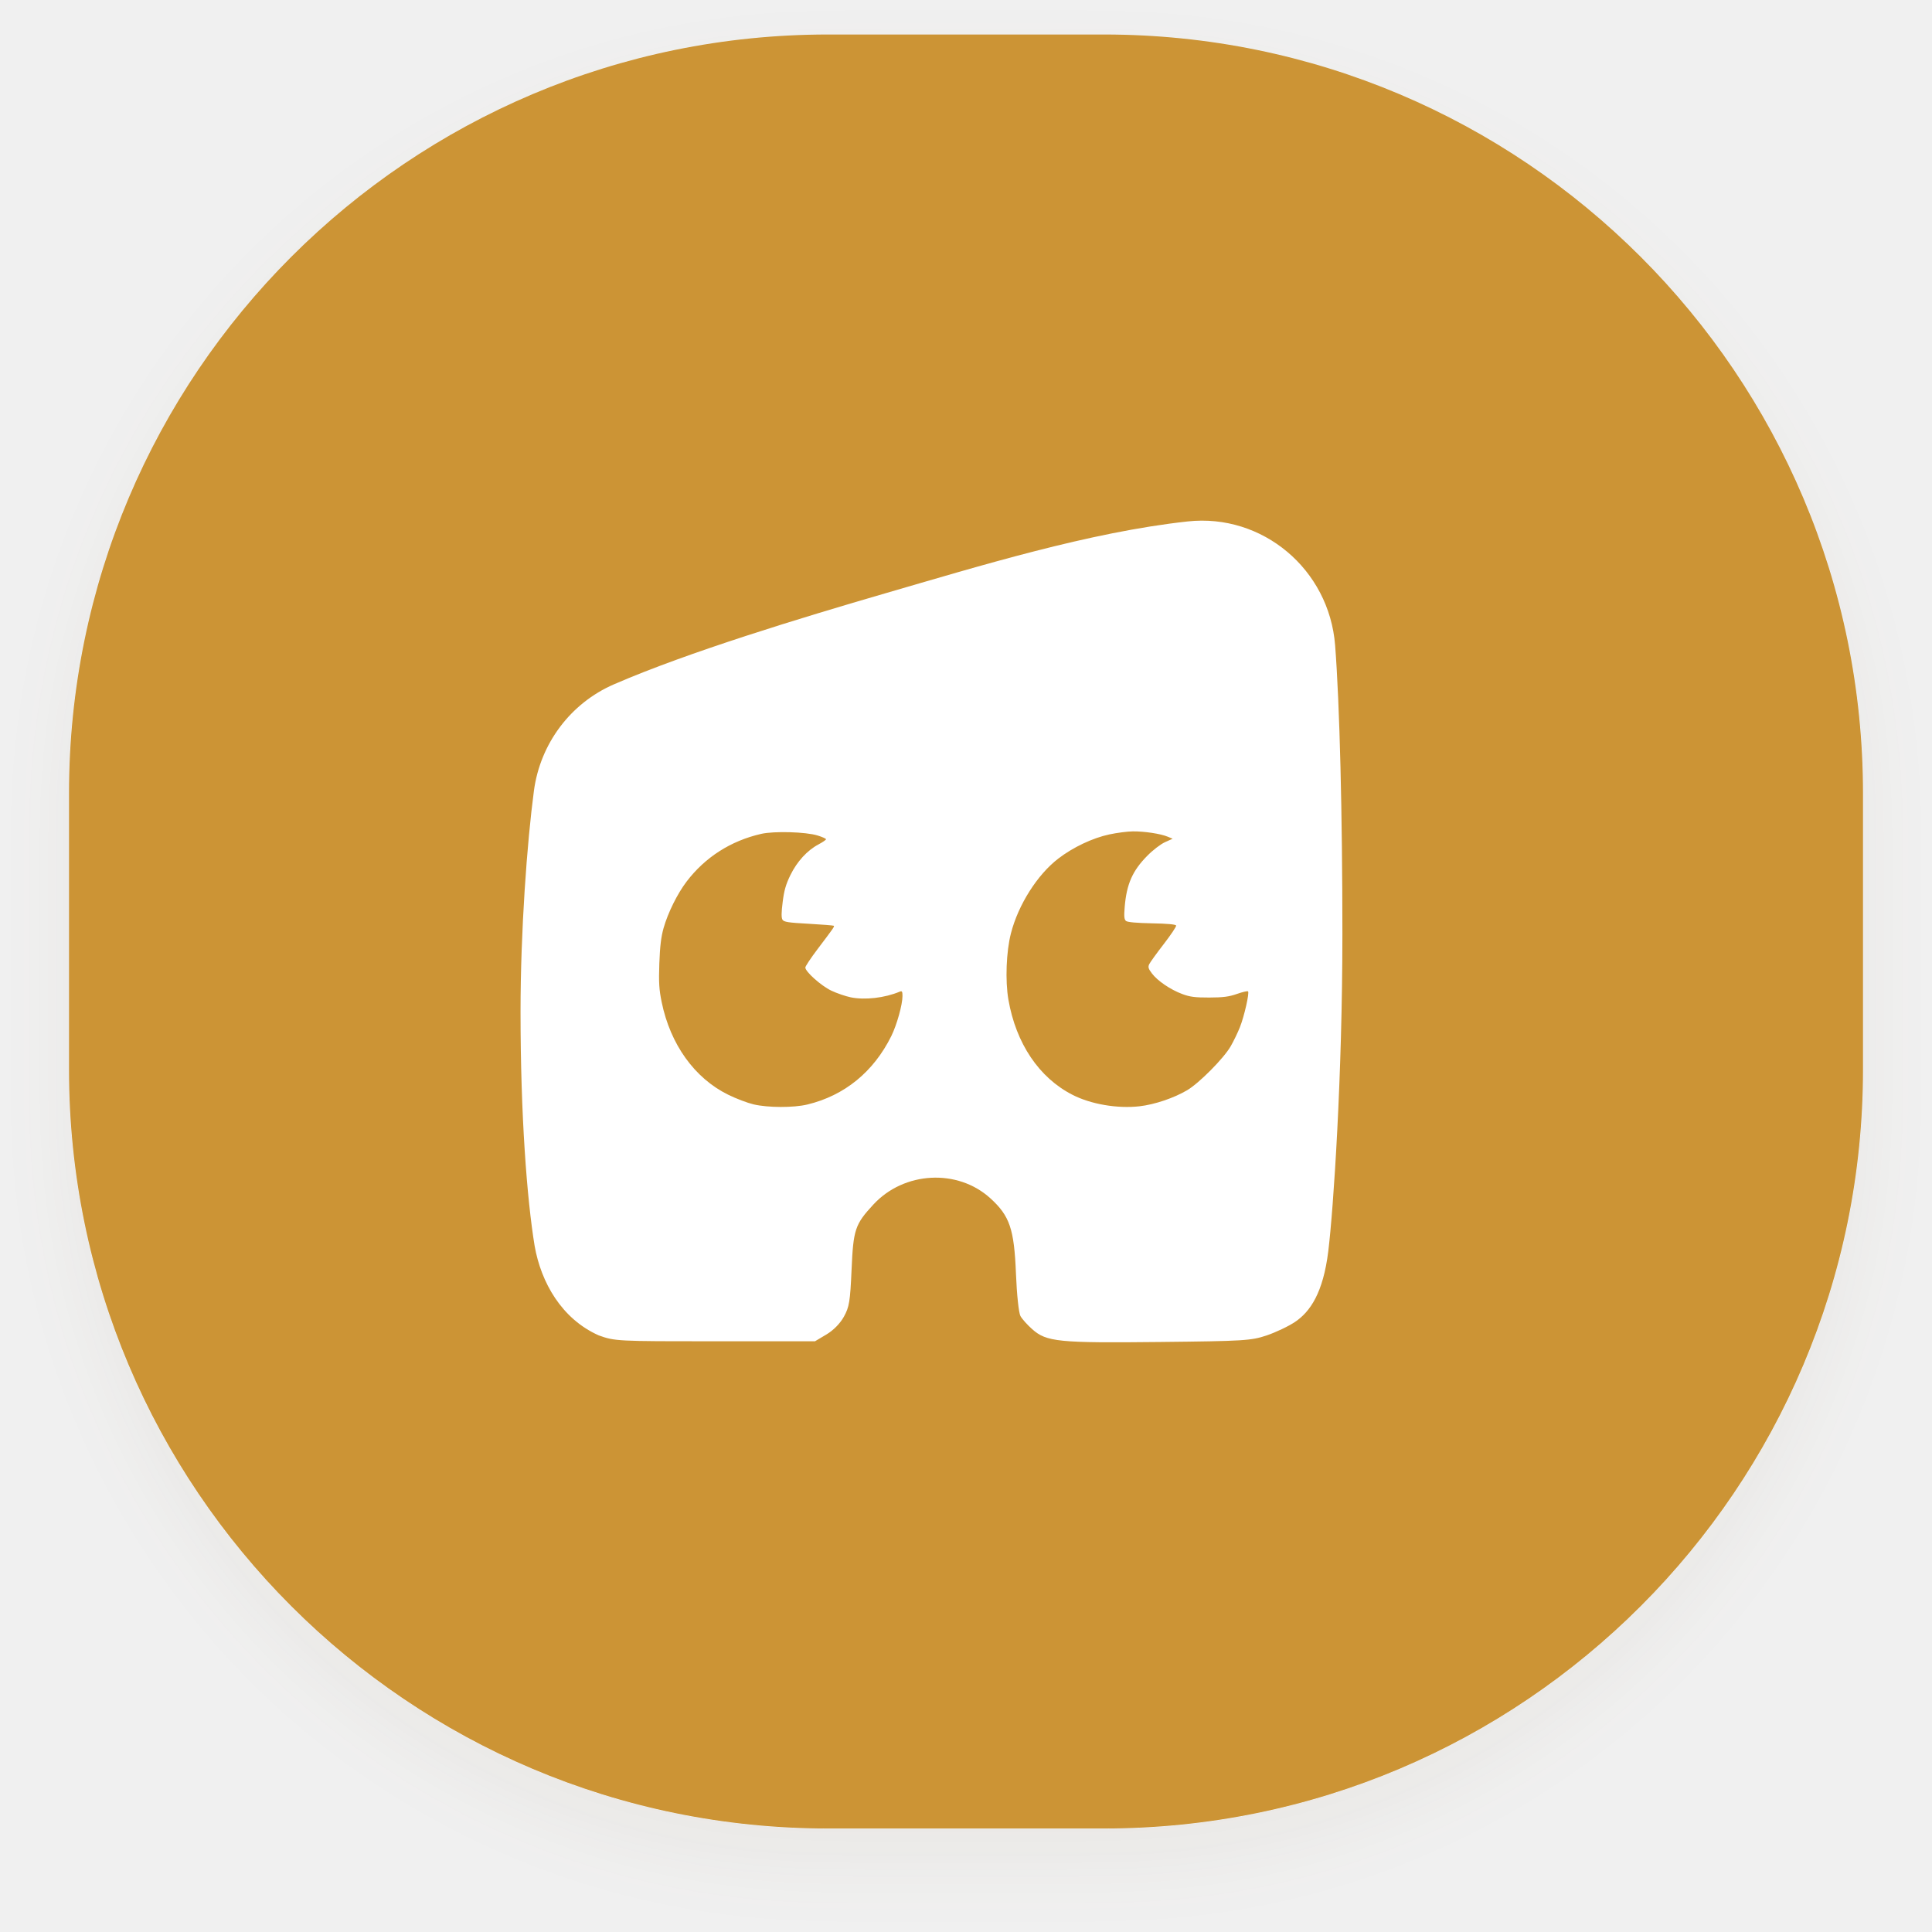
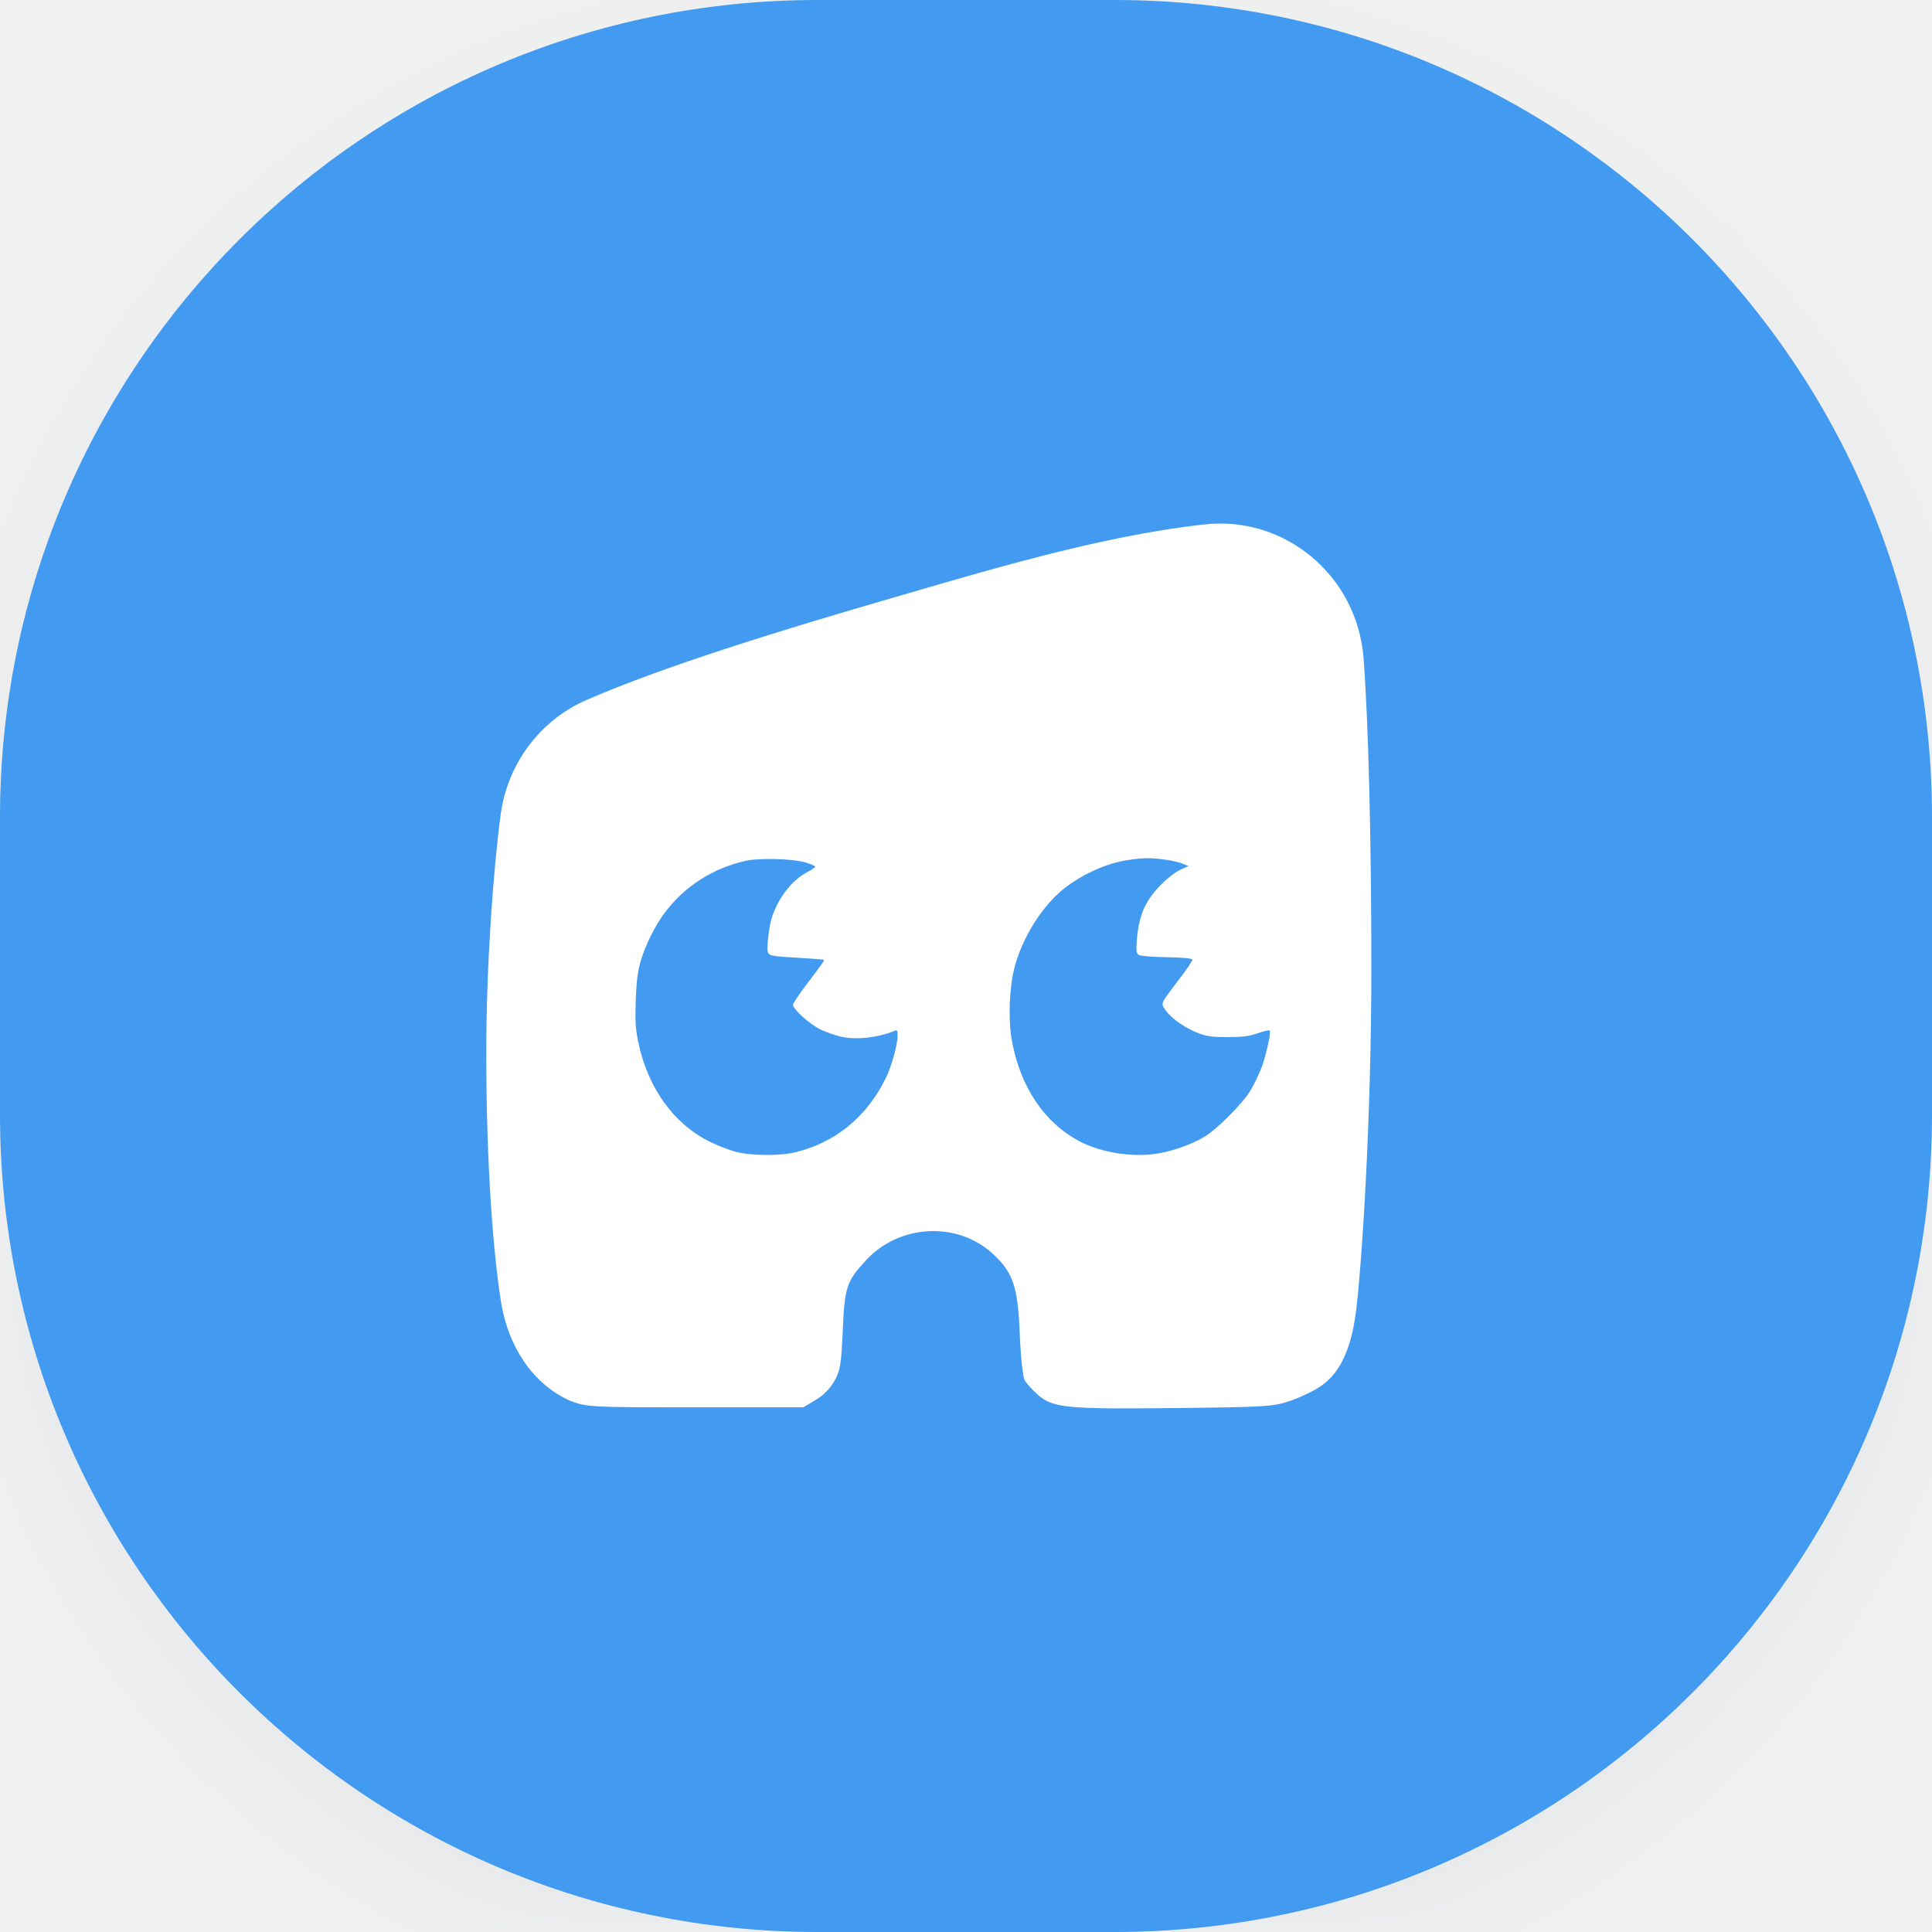
- <svg xmlns="http://www.w3.org/2000/svg" width="56" height="56" viewBox="0 0 56 56" fill="none">
+ <svg xmlns="http://www.w3.org/2000/svg" width="52" height="52" viewBox="2 1 52 52" fill="none">
  <g filter="url(#filter0_d_763_3270)">
-     <rect x="2" y="1" width="52" height="52" rx="22" fill="#CC9435" />
+     <rect x="2" y="1" width="52" height="52" rx="22" fill="#429BF0" />
    <g clip-path="url(#clip0_763_3270)">
      <path d="M34.427 15.114C31.573 15.425 28.389 16.406 25.669 17.195C23.245 17.9 19.943 18.902 17.792 19.837C16.538 20.382 15.659 21.553 15.476 22.921C15.277 24.412 15.088 26.984 15.088 29.328C15.088 32.345 15.274 34.759 15.497 36.116C15.683 37.172 16.279 38.228 17.353 38.706C17.822 38.875 17.879 38.878 20.726 38.878H23.622L23.953 38.681C24.158 38.559 24.35 38.364 24.46 38.166C24.616 37.887 24.643 37.721 24.683 36.807C24.734 35.635 24.782 35.49 25.317 34.912C26.206 33.952 27.755 33.869 28.705 34.732C29.268 35.244 29.396 35.62 29.448 36.915C29.472 37.521 29.529 38.057 29.578 38.146C29.625 38.231 29.779 38.404 29.92 38.528C30.333 38.895 30.679 38.93 33.613 38.898C36.062 38.872 36.263 38.859 36.712 38.709C36.976 38.62 37.346 38.445 37.535 38.318C37.977 38.022 38.352 37.474 38.501 36.267C38.649 35.06 38.91 31.213 38.91 27.065C38.91 23.609 38.832 20.415 38.699 18.703C38.527 16.502 36.595 14.878 34.427 15.114ZM22.06 24.171C21.18 24.373 20.438 24.848 19.902 25.552C19.634 25.904 19.361 26.454 19.234 26.901C19.162 27.157 19.129 27.431 19.111 27.927C19.092 28.486 19.104 28.681 19.179 29.047C19.43 30.272 20.132 31.251 21.105 31.73C21.333 31.843 21.666 31.969 21.843 32.011C22.263 32.109 23 32.111 23.401 32.015C24.477 31.756 25.319 31.07 25.834 30.033C25.995 29.707 26.159 29.122 26.159 28.871C26.159 28.736 26.146 28.715 26.078 28.744C25.645 28.926 25.07 28.992 24.659 28.908C24.507 28.876 24.252 28.789 24.093 28.713C23.801 28.573 23.343 28.165 23.343 28.044C23.343 28.008 23.504 27.766 23.701 27.506C24.156 26.905 24.191 26.856 24.169 26.834C24.159 26.824 23.831 26.798 23.441 26.776C22.85 26.744 22.722 26.724 22.681 26.659C22.646 26.603 22.647 26.454 22.686 26.146C22.727 25.813 22.779 25.633 22.91 25.365C23.103 24.971 23.399 24.648 23.724 24.476C23.845 24.412 23.943 24.344 23.943 24.326C23.943 24.308 23.834 24.259 23.701 24.218C23.359 24.111 22.432 24.085 22.06 24.171ZM32.155 24.186C31.67 24.29 31.106 24.556 30.676 24.886C30.068 25.352 29.515 26.224 29.302 27.055C29.166 27.582 29.134 28.427 29.229 28.975C29.449 30.244 30.116 31.237 31.085 31.733C31.618 32.007 32.391 32.139 33.029 32.066C33.469 32.016 34.03 31.826 34.413 31.599C34.758 31.395 35.467 30.679 35.668 30.334C35.753 30.187 35.875 29.936 35.938 29.777C36.064 29.462 36.219 28.78 36.175 28.735C36.159 28.719 36.015 28.753 35.853 28.81C35.621 28.891 35.453 28.913 35.051 28.914C34.64 28.915 34.491 28.896 34.267 28.812C33.925 28.685 33.55 28.43 33.387 28.213C33.287 28.081 33.272 28.031 33.31 27.949C33.336 27.894 33.526 27.63 33.733 27.363C33.939 27.096 34.101 26.855 34.091 26.827C34.08 26.794 33.834 26.771 33.389 26.763C32.942 26.754 32.681 26.73 32.637 26.694C32.585 26.65 32.577 26.563 32.6 26.287C32.655 25.625 32.826 25.238 33.255 24.805C33.417 24.64 33.643 24.467 33.768 24.411L33.99 24.311L33.844 24.251C33.641 24.166 33.164 24.094 32.836 24.098C32.684 24.099 32.377 24.139 32.155 24.186Z" fill-rule="evenodd" clip-rule="evenodd" fill="white" />
    </g>
  </g>
  <defs>
    <filter id="filter0_d_763_3270" x="0" y="0" width="56" height="56" filterUnits="userSpaceOnUse" color-interpolation-filters="sRGB">
      <feFlood flood-opacity="0" result="BackgroundImageFix" />
      <feColorMatrix in="SourceAlpha" type="matrix" values="0 0 0 0 0 0 0 0 0 0 0 0 0 0 0 0 0 0 127 0" result="hardAlpha" />
      <feOffset dy="1" />
      <feGaussianBlur stdDeviation="1" />
      <feComposite in2="hardAlpha" operator="out" />
-       <feColorMatrix type="matrix" values="0 0 0 0 0.44 0 0 0 0 0.319 0 0 0 0 0.114 0 0 0 0.05 0" />
+       <feColorMatrix type="matrix" values="0 0 0 0 0.142 0 0 0 0 0.334 0 0 0 0 0.518 0 0 0 0.05 0" />
      <feBlend mode="normal" in2="BackgroundImageFix" result="effect1_dropShadow_763_3270" />
      <feBlend mode="normal" in="SourceGraphic" in2="effect1_dropShadow_763_3270" result="shape" />
    </filter>
    <clipPath id="clip0_763_3270">
      <rect width="24" height="24" fill="white" transform="translate(15 15)" />
    </clipPath>
  </defs>
</svg>
